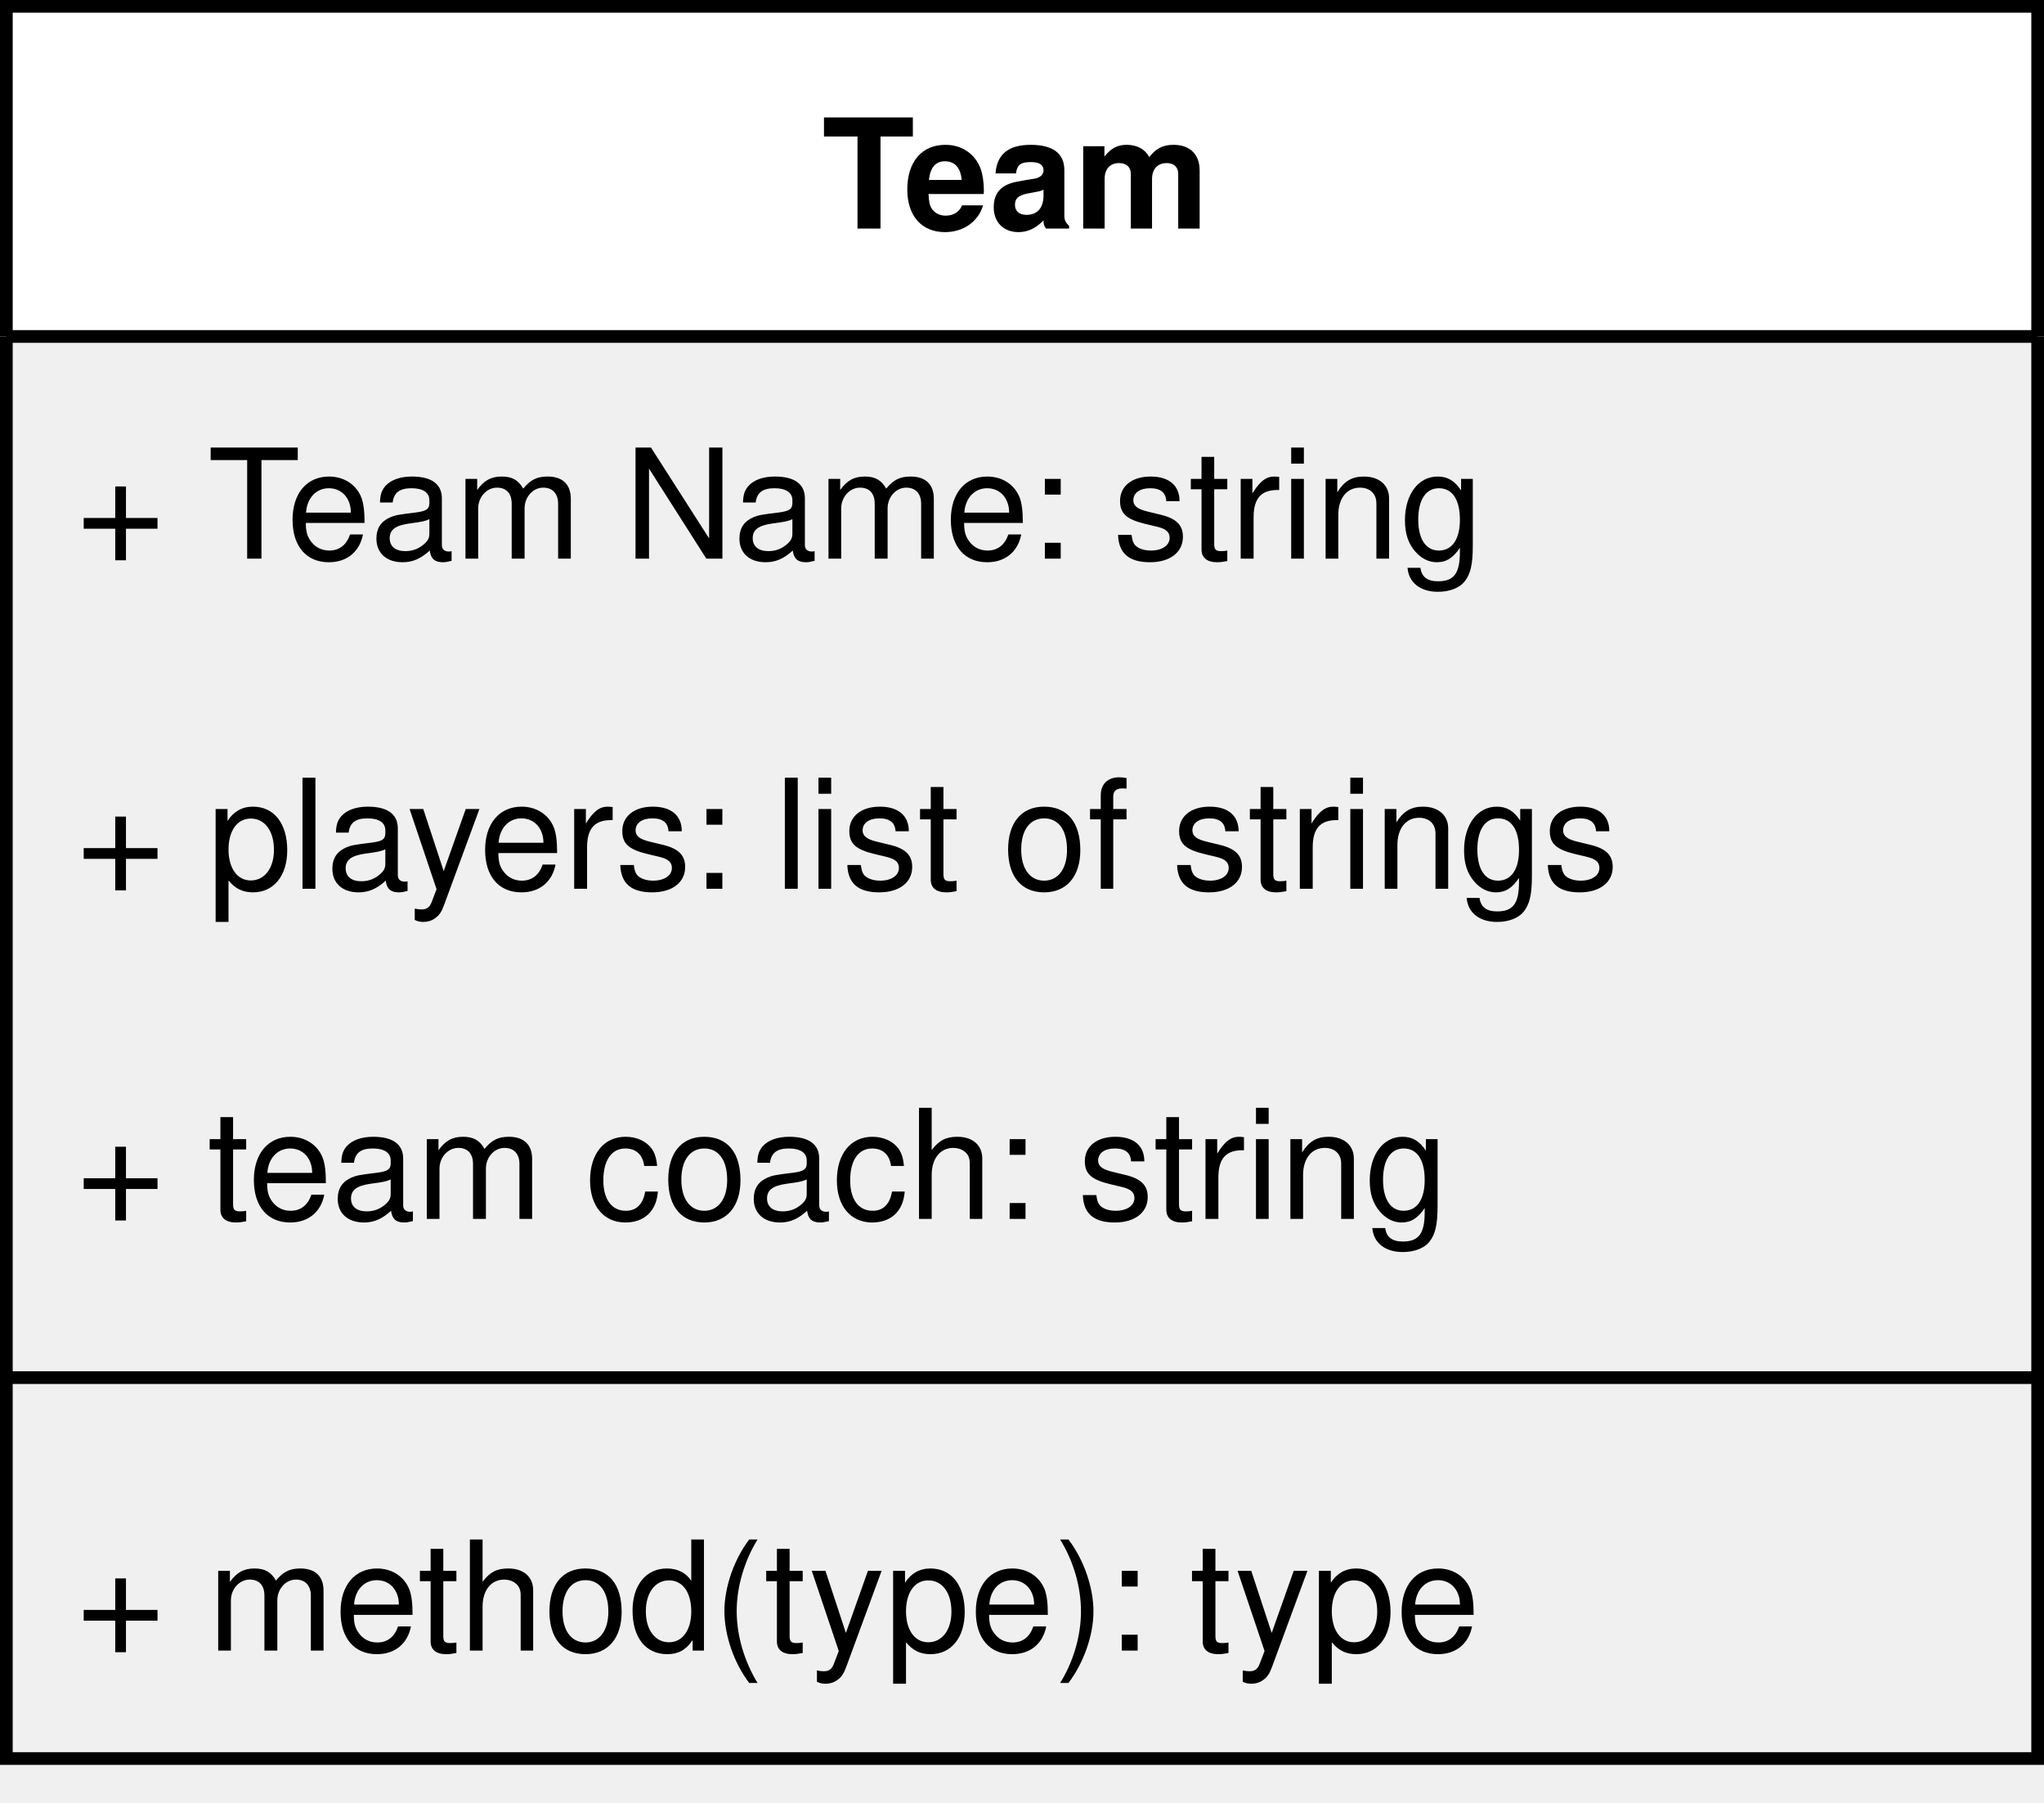
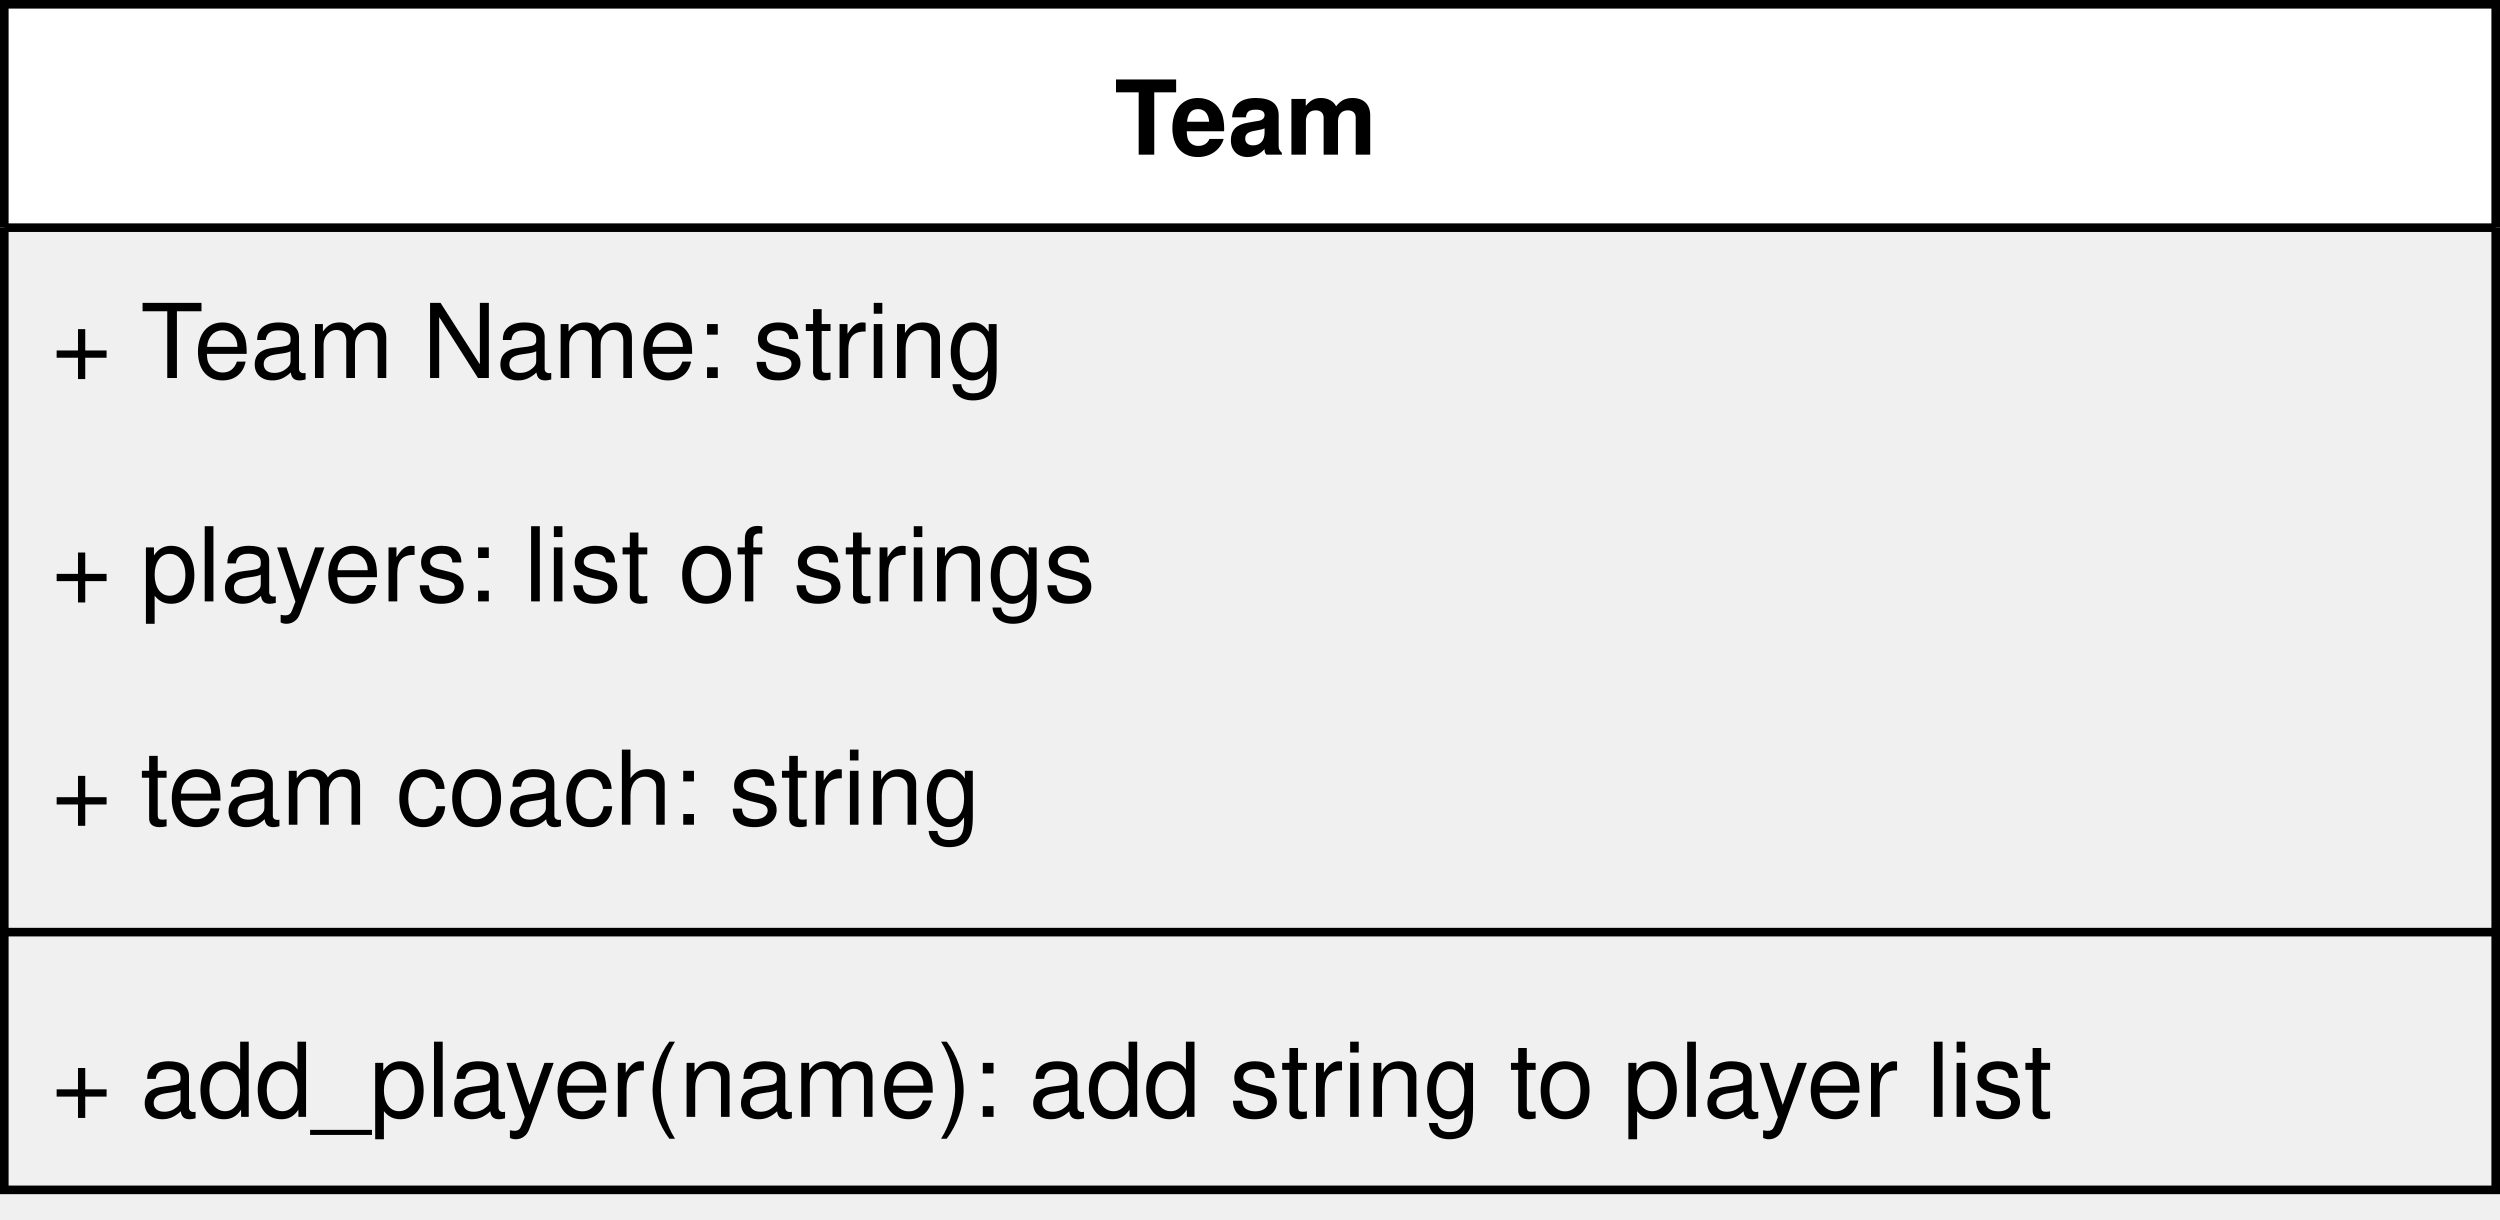
- <svg xmlns="http://www.w3.org/2000/svg" version="1.1" width="161px" height="142px" viewBox="-0.5 -0.5 161 142" content="&lt;mxfile host=&quot;app.diagrams.net&quot; modified=&quot;2020-11-23T15:21:04.123Z&quot; agent=&quot;5.0 (Macintosh; Intel Mac OS X 11_0_1) AppleWebKit/537.36 (KHTML, like Gecko) Chrome/87.0.428.67 Safari/537.36&quot; etag=&quot;hiSNaTHeG-ztJzeD4mbG&quot; version=&quot;13.10.1&quot; type=&quot;github&quot;&gt;&lt;diagram id=&quot;gS3E1buZDLmJmN2xWVuq&quot; name=&quot;Page-1&quot;&gt;7ZdRb5swEMc/DdL20AlDQtPHhnTbQztVS6f21QEHrBofMm4T+ul34COEpEjZ1KovlVBk/302vvv9DcEL42L7w/Ayv4FUKC/w060XLrwgmLEp/jZC7YTJ5MIJmZGpk1gvLOWLINEn9UmmohoEWgBlZTkUE9BaJHagcWNgMwxbgxreteSZOBKWCVfH6r1MbU5pBee9/lPILO/uzCLKr+BdMGVS5TyFzZ4UXnlhbACsaxXbWKimdl1d3LzvI6O7jRmh7SkT/kzrVSSTRaon8f1D9PgcVTdnROeZqydK+E7wgjZs664K1UYWimvszdeg7ZJGGPa5kpnGdoLbEAaFZ2GsxAJe0oCFEtUklyq95jU8NZutLE8eu948ByNfcFmuaE0cNpa8EESDiGUzE2UfVSMqjLntKsAOpBu+HQRe88qSkIBSvKzkapdGwU0m9RyshYKCqDSYjtiO1pztSOIJEFAIa2oMoQlhSPDJ/eyC+pveSywiLd/3UTgjD5N/s93aPWJsEOV/IN4drD3kXoC5+g68/4sXKF+2/I3U2ZEXsBq2ZWTgUcSgAKEvNDhzSKUOpM4fSqztqDuqkid4r+s2ZjHpld9UkkYCnLtW7RHKZZoK3ZAFyy13GBtmJUht25JN53hhrrH/bepNceMx9lnfx6sJNzYGjblw2RIV6JGNaHxyGv7xQ3XsCfIAGvokC3Rxb+8ANuKAUvFamMrRVxKrEPiw3jmh+rTCG1thGnywFaIRJ1j3LEiAJ/nnw+AdHXA++2AHnL/igAPGSrbsHOPuTxD7L8AFolKiJ3rXAF+csSPq4TH18BXCiq+EuoVKWgnN+sbFHpD/KLjMn5xG973e9bOR442r55B+sXUpvrrj3TQ/D/db82fv93zHbv/p0I7tfX+FV38B&lt;/diagram&gt;&lt;/mxfile&gt;" resource="https://app.diagrams.net/#Hrandomlyalex-codeclan%2Fclasses_lab%2Fmain%2Fsingle_class_lab_start_code%2Fteam_class%2Fsrc%2Fteam%20classes.svg">
+ <svg xmlns="http://www.w3.org/2000/svg" version="1.1" width="291px" height="142px" viewBox="-0.5 -0.5 291 142" content="&lt;mxfile host=&quot;app.diagrams.net&quot; modified=&quot;2020-11-23T15:29:16.246Z&quot; agent=&quot;5.0 (Macintosh; Intel Mac OS X 11_0_1) AppleWebKit/537.36 (KHTML, like Gecko) Chrome/87.0.428.67 Safari/537.36&quot; etag=&quot;at8cntK3q3K0pQyhM6rB&quot; version=&quot;13.10.1&quot; type=&quot;github&quot;&gt;&lt;diagram id=&quot;gS3E1buZDLmJmN2xWVuq&quot; name=&quot;Page-1&quot;&gt;7ZdRb5swEMc/DdL20AlDQtPHhnTbQztVS6fubbqAA1aNDxm3Sfrpd2ADISlSNrXqS6Uown8fxr7f/2zwwrjYftNQ5jeYcukFfrr1woUXBOFsRv+1sLNCwCZWyLRIrcR6YSmeuRN9pz6KlFeDQIMojSiHYoJK8cQMNNAaN8OwNcrhU0vI+JGwTEAeq/ciNblVZ8F5r3/nIsvbJ7PowvYU0Aa7lVQ5pLjZk8IrL4w1orFXxTbmss5dmxd739eR3m5imitzyg2/prtVJJJFqibx/e/o4Smqbs6mdpQnkI9uwXccCjdhs2uzUG1EIUFRa75GZZauh1EbpMgUXSc0Da5JeOLaCErgpeswWJKa5EKm17DDx3qylYHkoW3Nc9TimYYF6cakbm2cF4JoELGs7yTZJ1XzimJu2wywA+kGtoPAa6iMExKUEspKrLplFKAzoeZoDBYuyKWGlsO3ozlnHUmqAI4FN3pHIa39QwffuZ9duPam91LQavm+j0JXN+D8m3Vj94jpwlH+B+JtYe0h9wJaq2/B+z+gIPmy4a+Fyo68QNkwDSONDzxGiQR9odCaQ0h5ILX+kHxtRt1RlZDQs66bmMWkV366lNQS0r1r2ZRQLtKUq5osGjBgMdbMShTKNCmbzulHa439L1NvShOPqc36Nv3qcG1iVLQWEA1RTh7Z8Nonp+EfL6pjT7Q7YHSaBdq413cAG3FAKWHHdWXpS0FZCHxcd06oPqzwylaYBu9shWjECcbuBQlCkn9sBm/ogPPZOzvg/AUHHDCWomFnGbcvQey/ABeESvKe6F0NfHHGjqiHx9TDFwhLWHF5i5UwAuvxtY09IP9ecJk/OY3uW531s5HyhjT9Yzf7T4qO+8+2xEndK3R6ze6OhO44+Kj+1zUIe7sDgJr9t0XTt/eBFl79BQ==&lt;/diagram&gt;&lt;/mxfile&gt;" resource="https://app.diagrams.net/#Hrandomlyalex-codeclan%2Fclasses_lab%2Fmain%2Fsingle_class_lab_start_code%2Fteam_class%2Fsrc%2Fteam%20classes.svg">
  <defs>
-     <clipPath id="mx-clip-4-31-152-26-0">
-       <rect x="4" y="31" width="152" height="26" />
+     <clipPath id="mx-clip-4-31-282-26-0">
+       <rect x="4" y="31" width="282" height="26" />
    </clipPath>
-     <clipPath id="mx-clip-4-57-152-26-0">
-       <rect x="4" y="57" width="152" height="26" />
+     <clipPath id="mx-clip-4-57-282-26-0">
+       <rect x="4" y="57" width="282" height="26" />
    </clipPath>
-     <clipPath id="mx-clip-4-83-152-26-0">
-       <rect x="4" y="83" width="152" height="26" />
+     <clipPath id="mx-clip-4-83-282-26-0">
+       <rect x="4" y="83" width="282" height="26" />
    </clipPath>
-     <clipPath id="mx-clip-4-117-152-26-0">
-       <rect x="4" y="117" width="152" height="26" />
+     <clipPath id="mx-clip-4-117-282-26-0">
+       <rect x="4" y="117" width="282" height="26" />
    </clipPath>
  </defs>
  <g>
-     <path d="M 0 26 L 0 0 L 160 0 L 160 26" fill="#ffffff" stroke="#000000" stroke-miterlimit="10" pointer-events="all" />
-     <path d="M 0 26 L 0 138 L 160 138 L 160 26" fill="none" stroke="#000000" stroke-miterlimit="10" pointer-events="none" />
-     <path d="M 0 26 L 160 26" fill="none" stroke="#000000" stroke-miterlimit="10" pointer-events="none" />
+     <path d="M 0 26 L 0 0 L 290 0 L 290 26" fill="#ffffff" stroke="#000000" stroke-miterlimit="10" pointer-events="all" />
+     <path d="M 0 26 L 0 138 L 290 138 L 290 26" fill="none" stroke="#000000" stroke-miterlimit="10" pointer-events="none" />
+     <path d="M 0 26 L 290 26" fill="none" stroke="#000000" stroke-miterlimit="10" pointer-events="none" />
    <g fill="#000000" font-family="Helvetica" font-weight="bold" pointer-events="none" text-anchor="middle" font-size="12px">
-       <text x="79.5" y="17.5">Team</text>
+       <text x="144.5" y="17.5">Team</text>
    </g>
-     <g fill="#000000" font-family="Helvetica" pointer-events="none" clip-path="url(#mx-clip-4-31-152-26-0)" font-size="12px">
+     <g fill="#000000" font-family="Helvetica" pointer-events="none" clip-path="url(#mx-clip-4-31-282-26-0)" font-size="12px">
      <text x="5.5" y="43.5">+ Team Name: string</text>
    </g>
-     <g fill="#000000" font-family="Helvetica" pointer-events="none" clip-path="url(#mx-clip-4-57-152-26-0)" font-size="12px">
+     <g fill="#000000" font-family="Helvetica" pointer-events="none" clip-path="url(#mx-clip-4-57-282-26-0)" font-size="12px">
      <text x="5.5" y="69.5">+ players: list of strings</text>
    </g>
-     <g fill="#000000" font-family="Helvetica" pointer-events="none" clip-path="url(#mx-clip-4-83-152-26-0)" font-size="12px">
+     <g fill="#000000" font-family="Helvetica" pointer-events="none" clip-path="url(#mx-clip-4-83-282-26-0)" font-size="12px">
      <text x="5.5" y="95.5">+ team coach: string</text>
    </g>
-     <path d="M 0 108 L 160 108" fill="none" stroke="#000000" stroke-miterlimit="10" pointer-events="none" />
-     <g fill="#000000" font-family="Helvetica" pointer-events="none" clip-path="url(#mx-clip-4-117-152-26-0)" font-size="12px">
-       <text x="5.5" y="129.5">+ method(type): type</text>
+     <path d="M 0 108 L 290 108" fill="none" stroke="#000000" stroke-miterlimit="10" pointer-events="none" />
+     <g fill="#000000" font-family="Helvetica" pointer-events="none" clip-path="url(#mx-clip-4-117-282-26-0)" font-size="12px">
+       <text x="5.5" y="129.5">+ add_player(name): add string to player list</text>
    </g>
  </g>
</svg>
